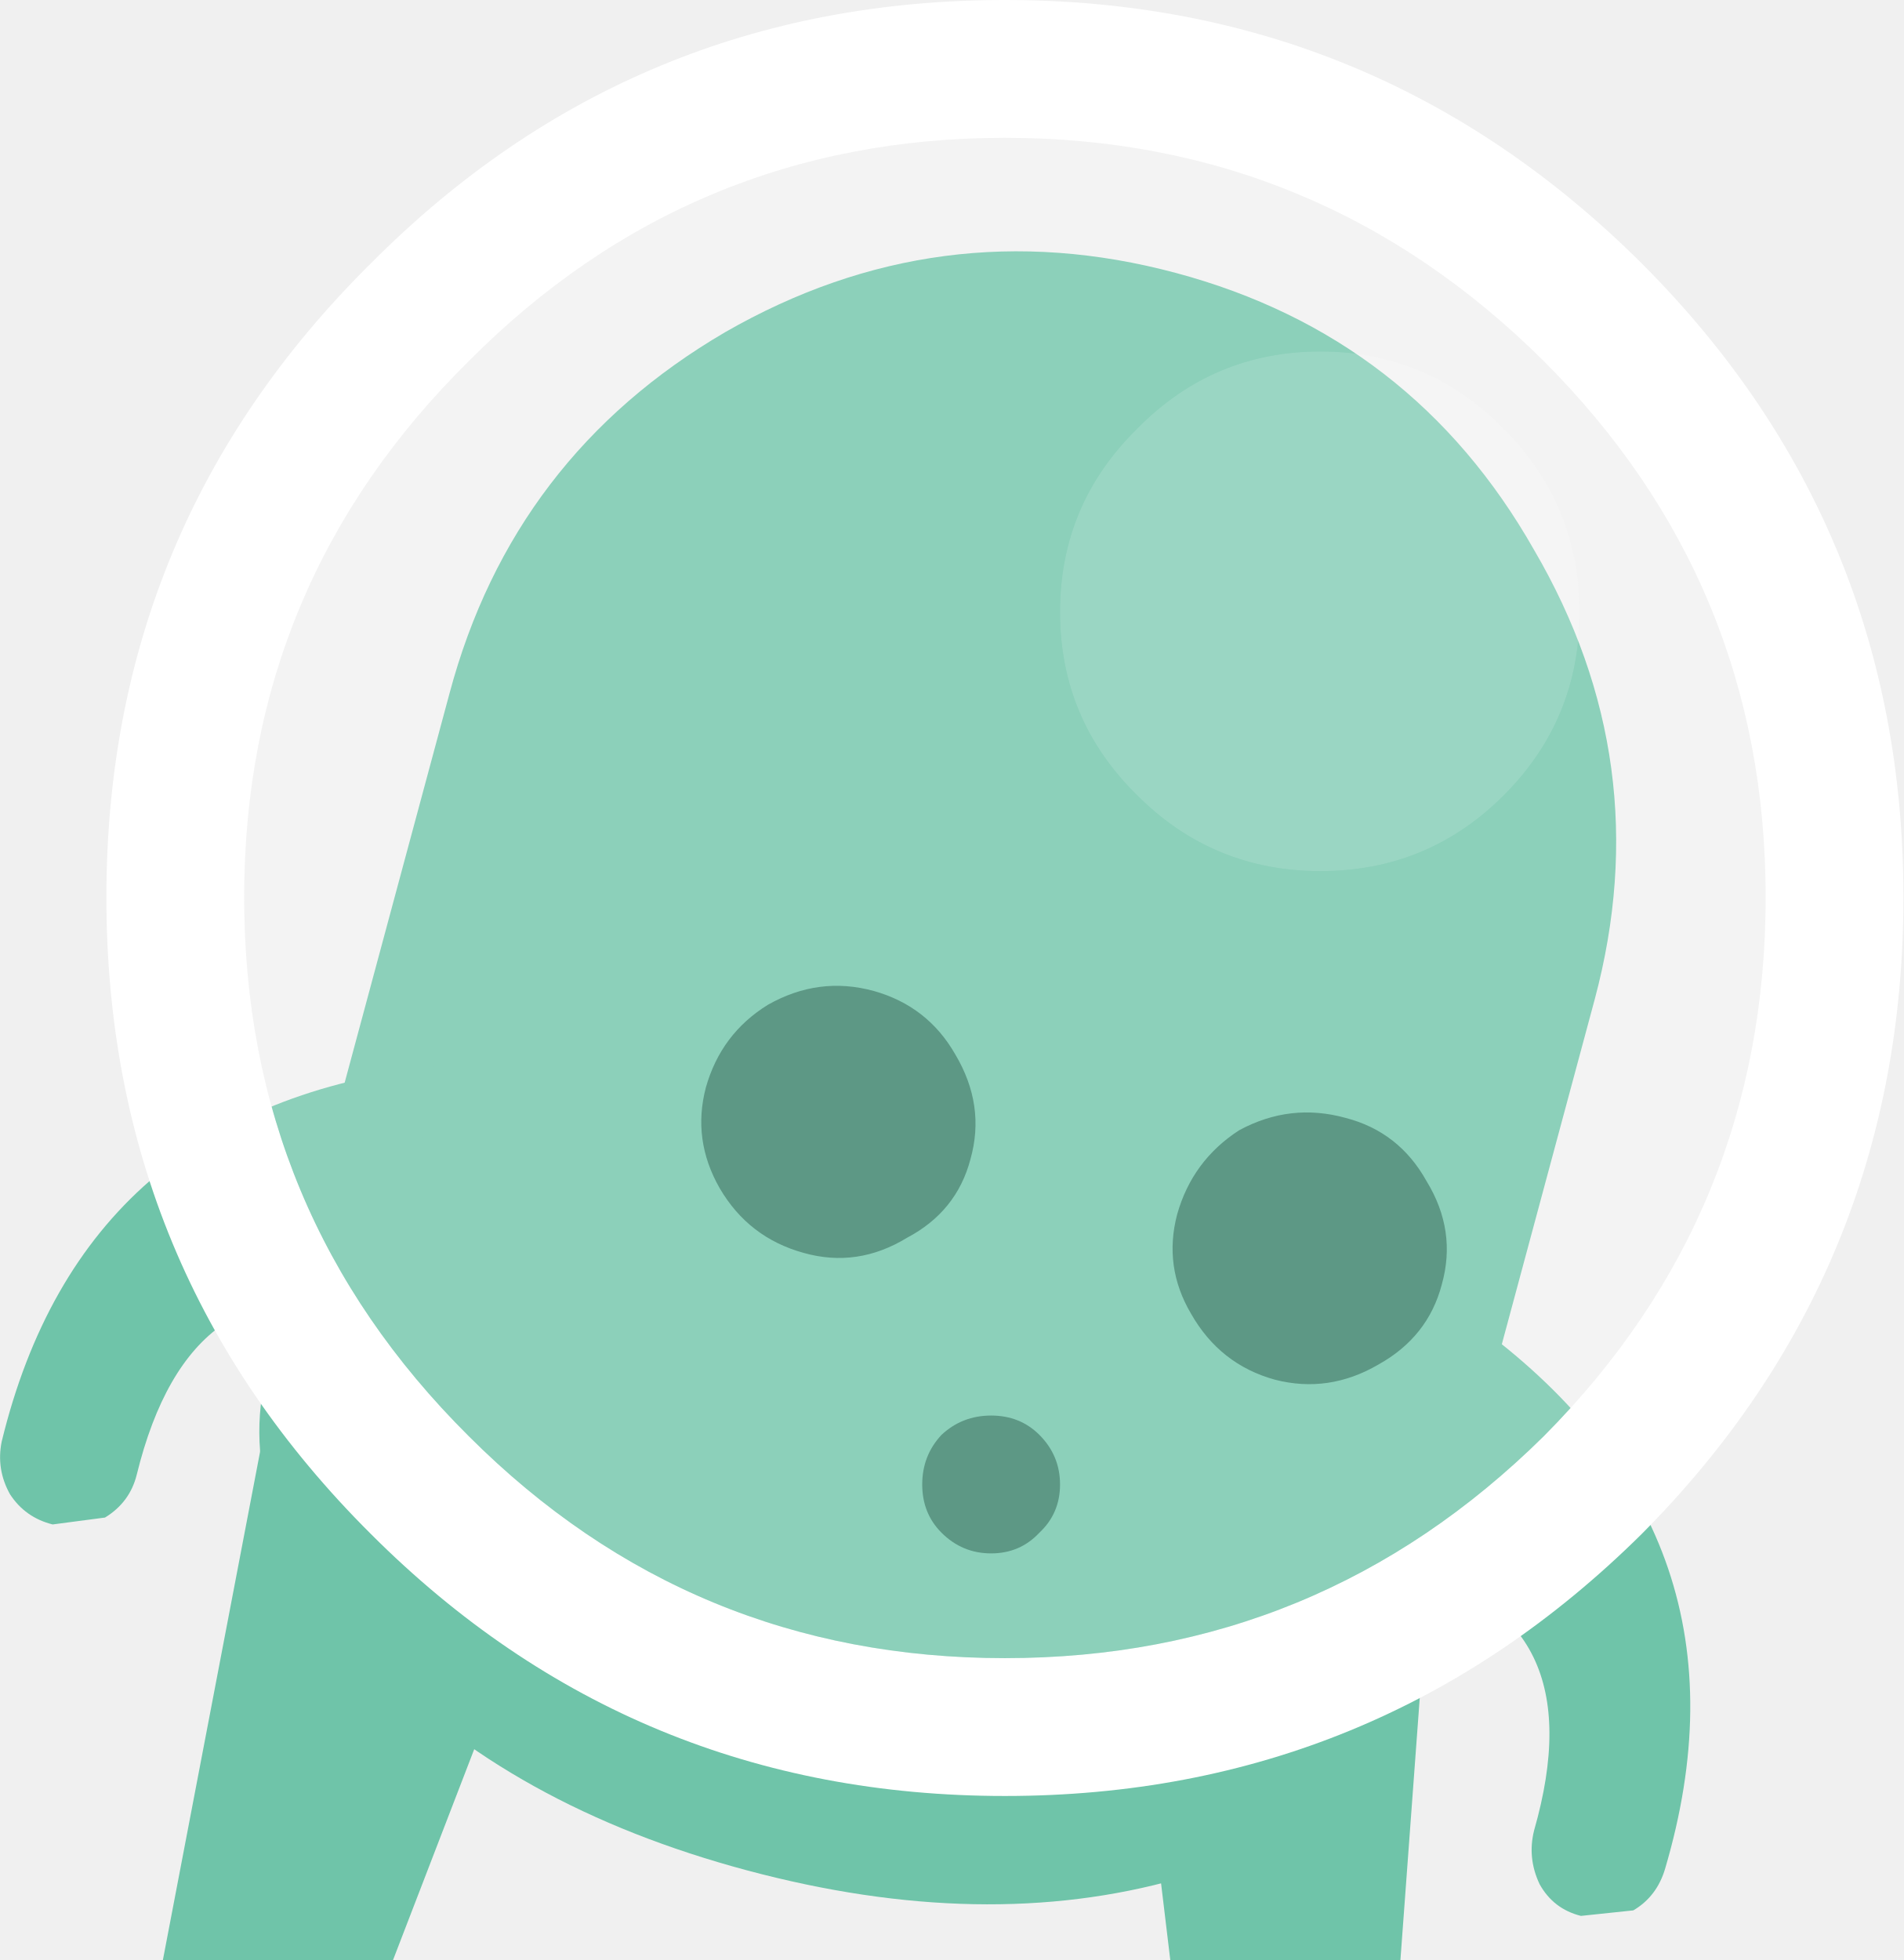
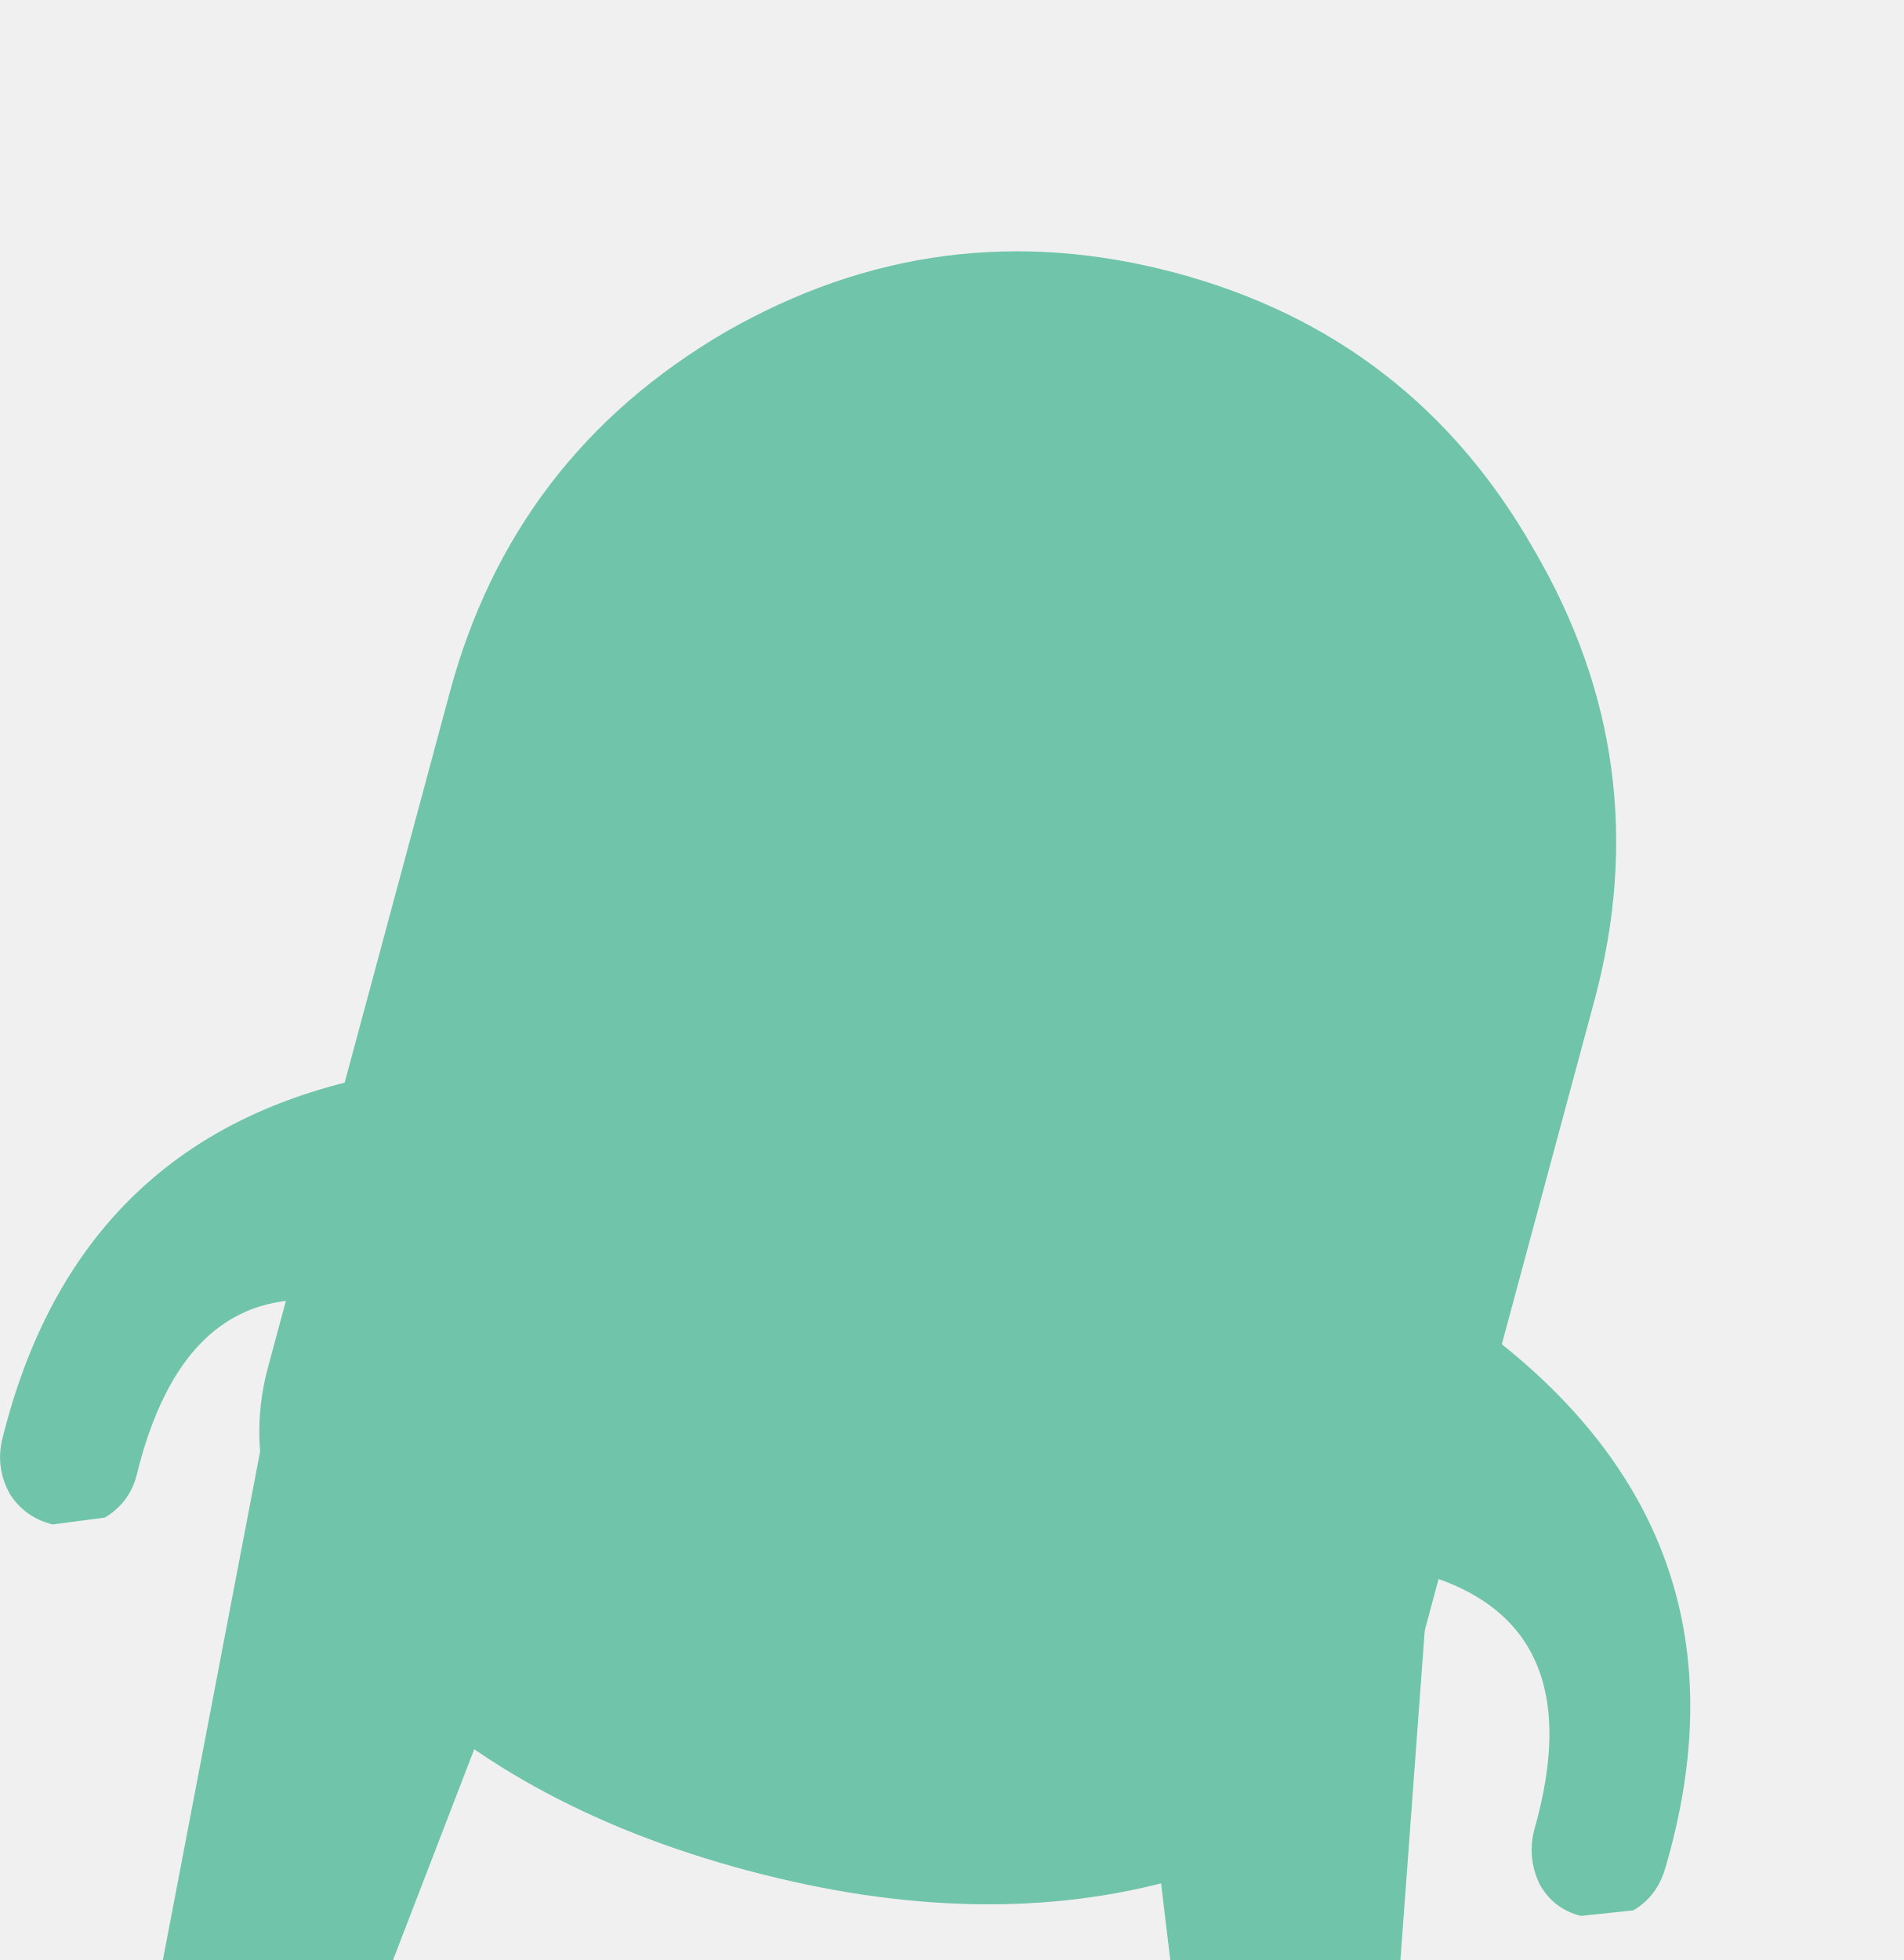
- <svg xmlns="http://www.w3.org/2000/svg" width="69.057" version="1.1" height="71.1">
-   <g transform="translate(-280.89 -65.25)">
-     <path fill="#6fc4a9" d="m331.7 136.35h-8.35l-2.2-18.3q-.2-2.7 1.3-4.7 1.85-2.15 4.55-2.1 2.8-.05 4.55 2.1 1.8 2 1.5 4.7l-1.35 18.3m-33.5-25.1q2.65-.05 3.95 2.1 1 2 .05 4.7l-7.05 18.3h-8.35l3.5-18.3q.45-2.7 2.75-4.7 2.3-2.15 5.15-2.1" />
-     <path fill="#6fc4a9" d="m338.75 101.5-6.6 24.5q-1.4 5.3-8.5 7.4-7.05 2-15.65-.3t-13.7-7.6-3.7-10.6l6.6-24.5q2.3-8.6 10-13.1 7.75-4.45 16.35-2.15t13 10.05q4.5 7.7 2.2 16.3" />
-     <path fill="#347e67" d="m329.7 105.8q1.95.5 2.95 2.3 1.1 1.8.55 3.75-.5 1.9-2.3 2.9-1.8 1.05-3.75.55-2-.55-3.05-2.4-1-1.7-.5-3.6.55-1.95 2.25-3.05 1.85-1 3.85-.45m-20.95-4.1q1.85-1.05 3.85-.5 1.95.55 2.95 2.3 1.1 1.85.55 3.8-.5 1.9-2.3 2.85-1.8 1.1-3.75.55-2-.55-3.05-2.35-1-1.75-.5-3.65.55-1.95 2.25-3" />
-     <path fill="#347e67" d="m318.6 120.85q-.7.75-1.75.75t-1.8-.75q-.7-.7-.7-1.75t.7-1.8q.75-.7 1.8-.7t1.75.7q.75.75.75 1.8t-.75 1.75" />
-     <path fill="#6fc4a9" d="m331.95 122.2 2.4-8.9.3.15q10.2 7.6 6.65 19.6-.3 1-1.15 1.5l-1.9.2q-1-.25-1.5-1.15-.45-.95-.2-1.95 2.25-7.85-4.6-9.45m-35.05-18.3-2.4 8.9q-6.7-2-8.65 5.95-.25 1-1.15 1.55l-1.9.25q-1-.25-1.55-1.1-.5-.9-.3-1.9 2.95-12.15 15.65-13.6l.3-.05" />
-     <path fill="#fff" d="m344.95 97.8q0-11.4-8.05-19.45-8.15-8.1-19.55-8.1t-19.45 8.1q-8.15 8.05-8.15 19.45 0 11.45 8.15 19.55 8.05 8.05 19.45 8.05t19.55-8.05q8.05-8.1 8.05-19.55m-4.5-23q9.5 9.5 9.5 23 0 13.55-9.5 23.1-9.6 9.5-23.1 9.5t-23-9.5q-9.6-9.55-9.6-23.1 0-13.5 9.6-23 9.5-9.55 23-9.55t23.1 9.55" />
-     <path fill="#fff" d="m328.8 96.85q3.9 0 6.65-2.75t2.75-6.65-2.75-6.65q-2.75-2.8-6.65-2.8t-6.65 2.8q-2.8 2.75-2.8 6.65t2.8 6.65q2.75 2.75 6.65 2.75m16.15.95q0 11.45-8.05 19.55-8.15 8.05-19.55 8.05t-19.45-8.05q-8.15-8.1-8.15-19.55 0-11.4 8.15-19.45 8.05-8.1 19.45-8.1t19.55 8.1q8.05 8.05 8.05 19.45" fill-opacity=".2" />
-     <path fill="#fff" d="m328.8 96.85q-3.9 0-6.65-2.75-2.8-2.75-2.8-6.65t2.8-6.65q2.75-2.8 6.65-2.8t6.65 2.8q2.75 2.75 2.75 6.65t-2.75 6.65-6.65 2.75" fill-opacity=".302" />
-   </g>
+ <svg xmlns="http://www.w3.org/2000/svg" height="71.1" width="69.057" version="1.1">
+   <path d="m50.81 71.1h-8.35l-2.2-18.3q-.2-2.7 1.3-4.7 1.85-2.15 4.55-2.1 2.8-.05 4.55 2.1 1.8 2 1.5 4.7l-1.35 18.3m-33.5-25.1q2.65-.05 3.95 2.1 1 2 .05 4.7l-7.05 18.3h-8.35l3.5-18.3q.45-2.7 2.75-4.7 2.3-2.15 5.15-2.1" fill="#6fc4a9" />
+   <path d="m57.86 36.25-6.6 24.5q-1.4 5.3-8.5 7.4-7.05 2-15.65-.3t-13.7-7.6-3.7-10.6l6.6-24.5q2.3-8.6 10-13.1 7.75-4.45 16.35-2.15t13 10.05q4.5 7.7 2.2 16.3" fill="#6fc4a9" />
+   <path d="m51.06 56.95 2.4-8.9.3.15q10.2 7.6 6.65 19.6-.3 1-1.15 1.5l-1.9.2q-1-.25-1.5-1.15-.45-.95-.2-1.95 2.25-7.85-4.6-9.45m-35.05-18.3-2.4 8.9q-6.7-2-8.65 5.95-.25 1-1.15 1.55l-1.9.25q-1-.25-1.55-1.1-.5-.9-.3-1.9 2.95-12.15 15.65-13.6l.3-.05" fill="#6fc4a9" />
</svg>
